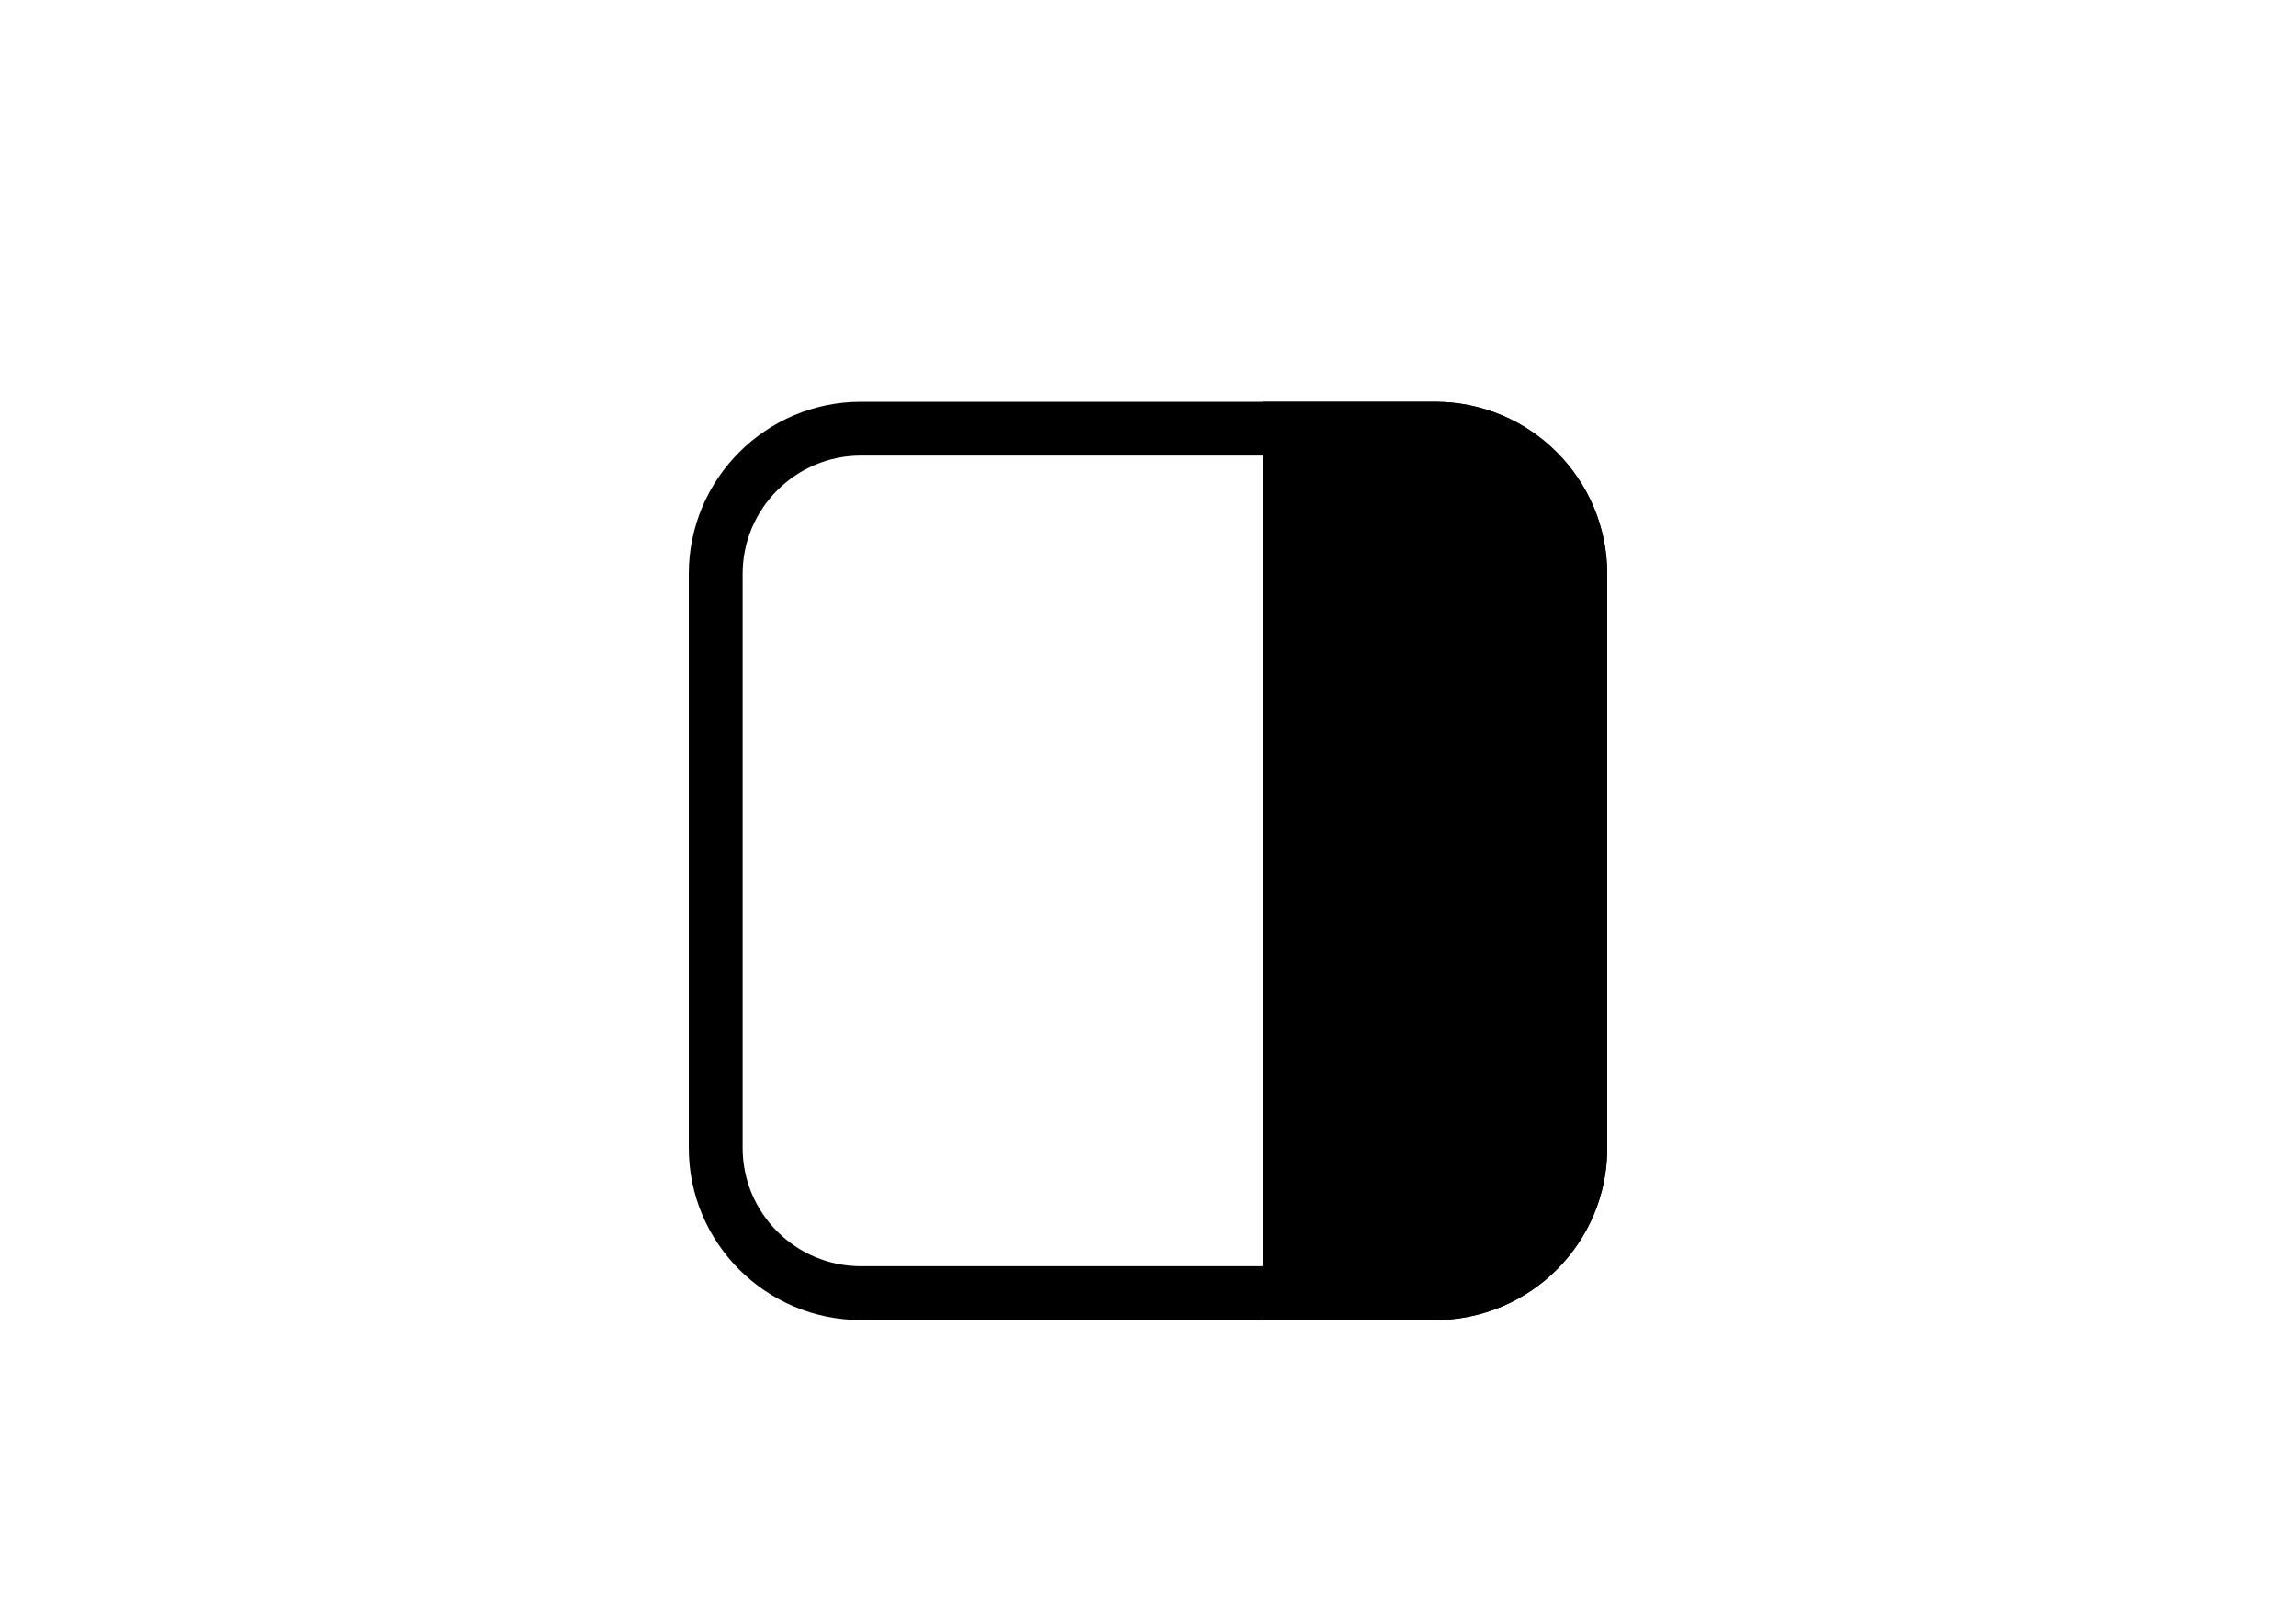
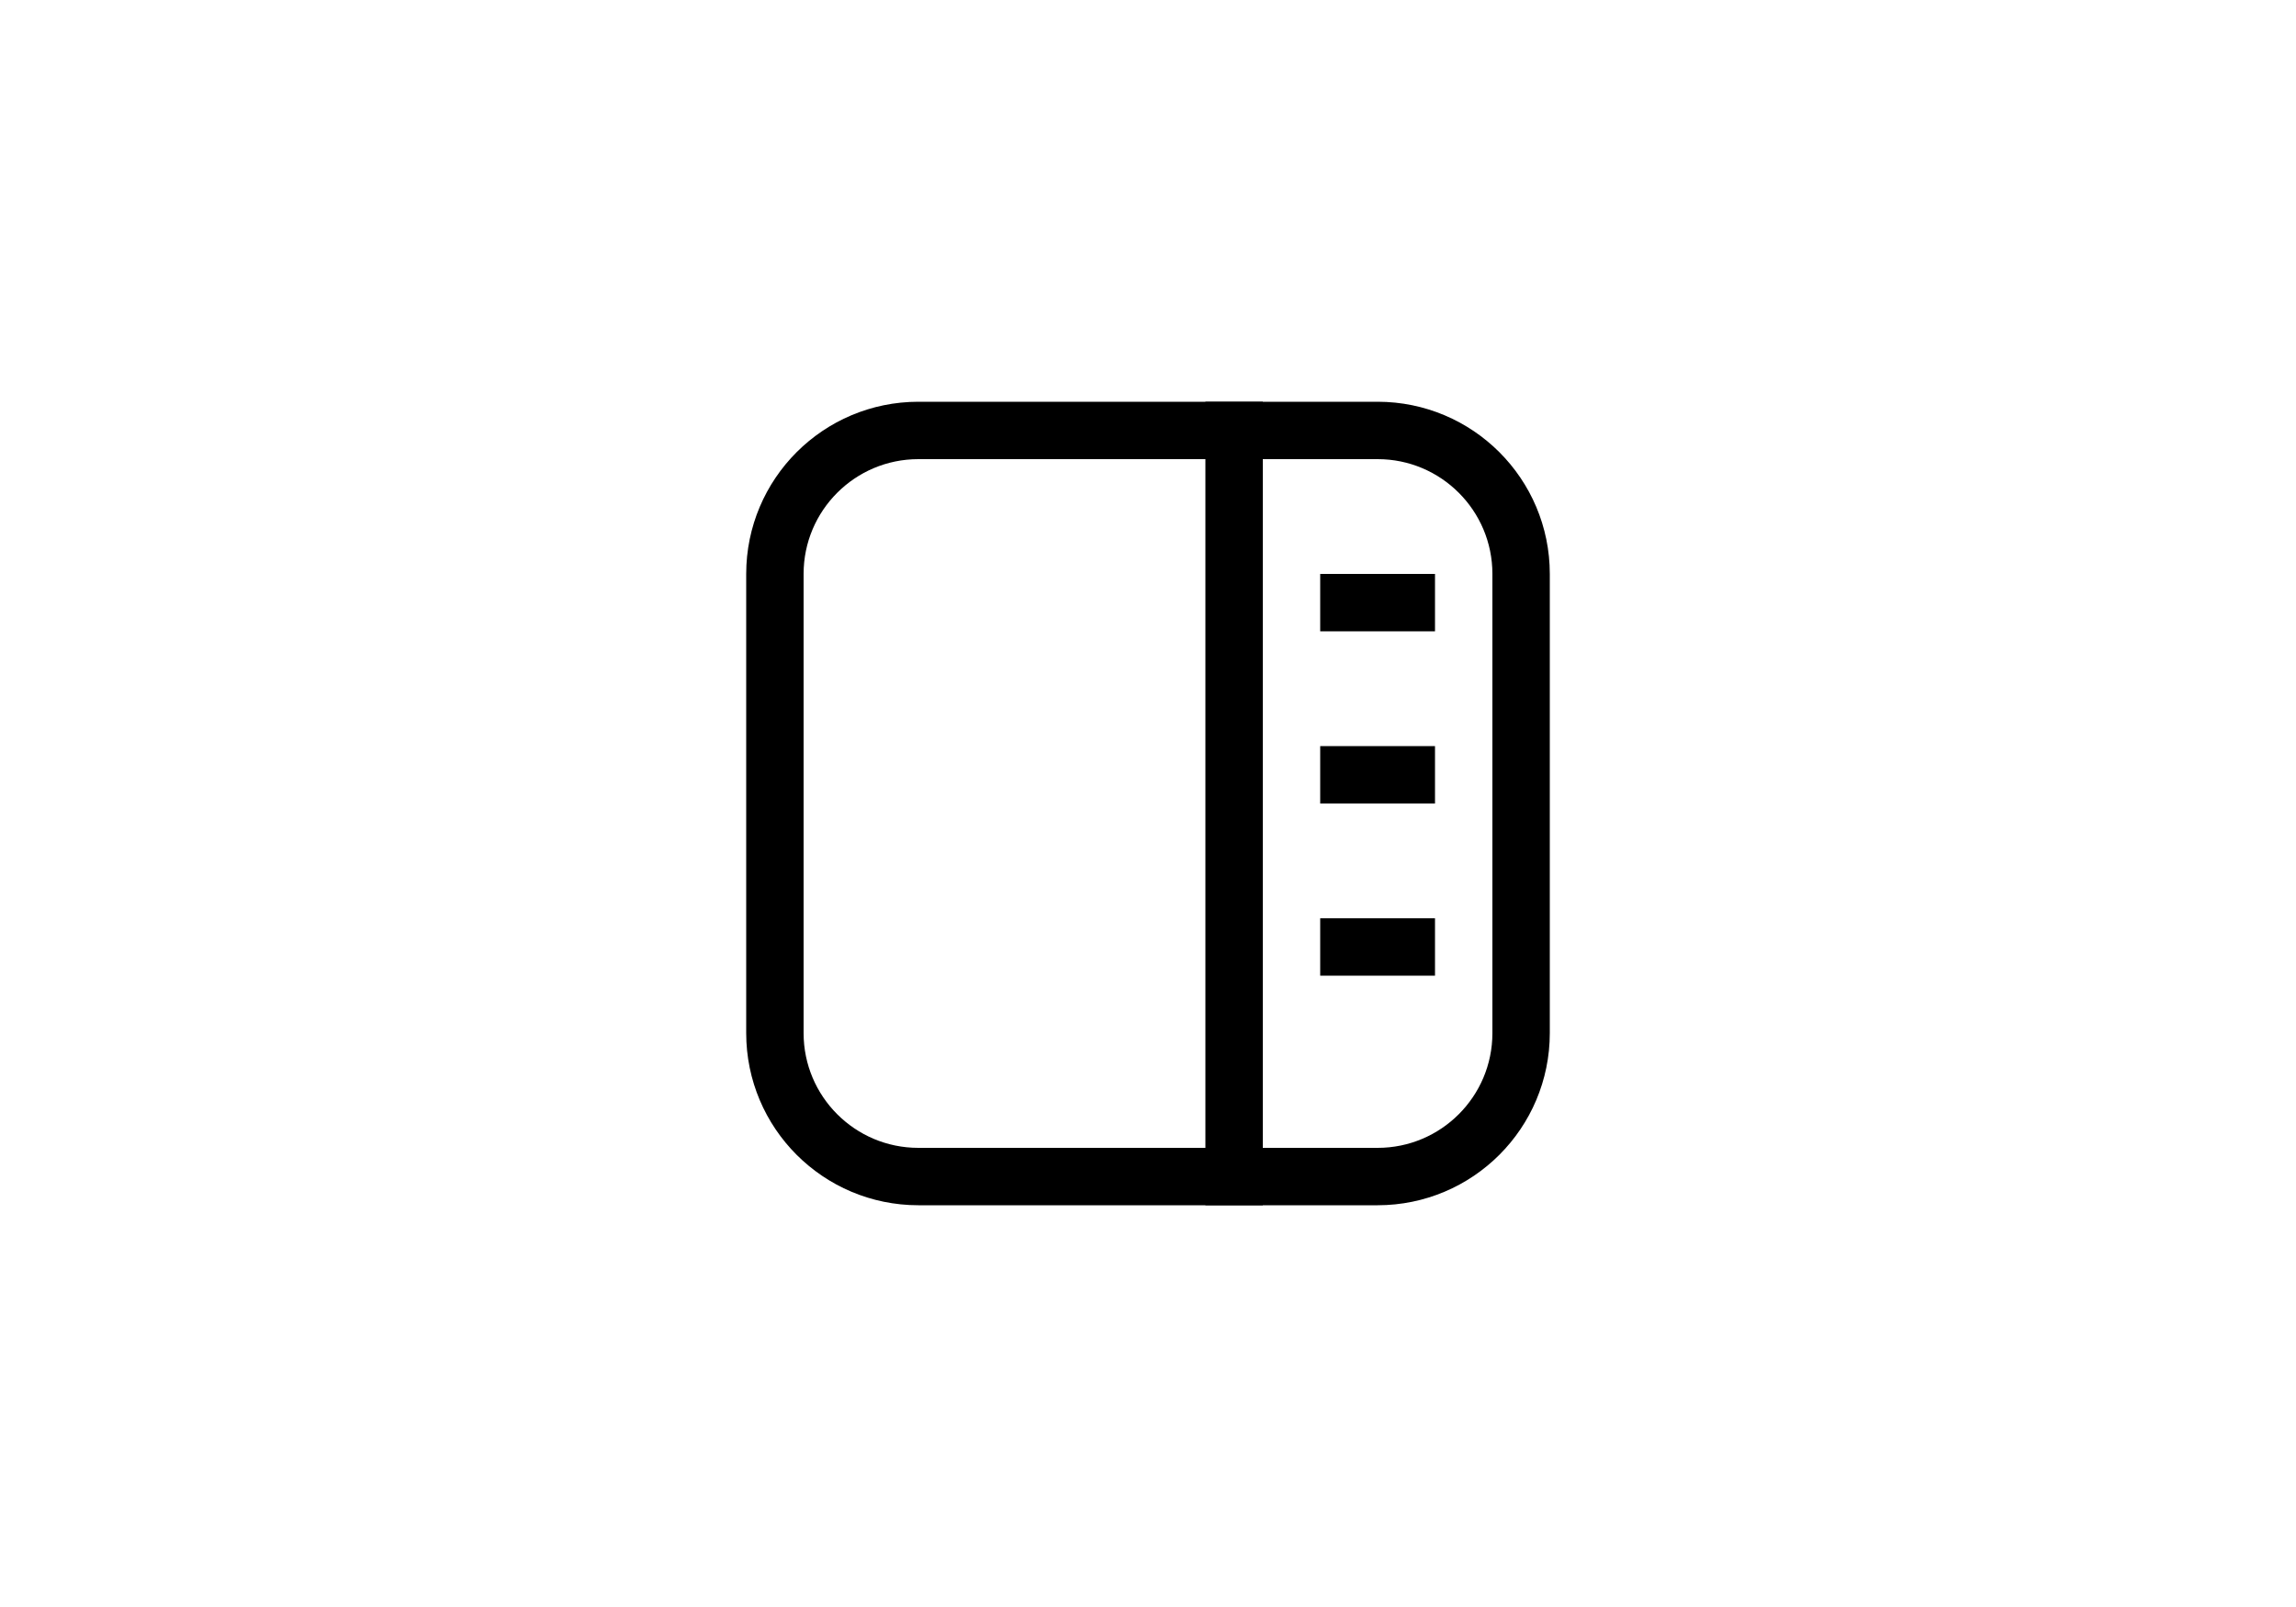
- <svg xmlns="http://www.w3.org/2000/svg" width="100%" height="100%" viewBox="0 0 40 28" version="1.1" xml:space="preserve" style="fill-rule:evenodd;clip-rule:evenodd;stroke-linejoin:round;stroke-miterlimit:2;">
-   <g transform="matrix(1,0,0,1,5,0)">
-     <g id="propperties">
-       <g transform="matrix(0.615385,0,0,0.615385,5.76923,5.76923)">
-         <path d="M28,6.875C28,4.184 25.816,2 23.125,2L6.875,2C4.184,2 2,4.184 2,6.875L2,23.125C2,25.816 4.184,28 6.875,28L23.125,28C25.816,28 28,25.816 28,23.125L28,6.875Z" style="fill:rgb(235,235,235);fill-opacity:0;" />
-         <path d="M28,6.875L28,23.125C28,25.816 25.816,28 23.125,28L6.875,28C4.184,28 2,25.816 2,23.125L2,6.875C2,4.184 4.184,2 6.875,2L23.125,2C25.816,2 28,4.184 28,6.875ZM26.476,6.875C26.476,5.025 24.975,3.524 23.125,3.524L6.875,3.524C5.025,3.524 3.524,5.025 3.524,6.875L3.524,23.125C3.524,24.975 5.025,26.476 6.875,26.476L23.125,26.476C24.975,26.476 26.476,24.975 26.476,23.125L26.476,6.875Z" />
-       </g>
-       <g transform="matrix(1,0,0,16,-3,-89)">
-         <path d="M26,6.188C26,6.084 24.656,6 23,6L20,6L20,7L23,7C24.656,7 26,6.916 26,6.813L26,6.188Z" />
-       </g>
-     </g>
-   </g>
+ <svg xmlns="http://www.w3.org/2000/svg" width="40" height="28" viewBox="0 0 40 28" fill="none">
+   <rect x="26.5" y="20.5" width="13" height="13" rx="2.5" transform="rotate(-180 26.5 20.5)" stroke="black" />
+   <rect x="22" y="21" width="1" height="14" transform="rotate(-180 22 21)" fill="black" />
+   <rect x="25" y="14" width="2" height="1" transform="rotate(-180 25 14)" fill="black" />
+   <rect x="25" y="17" width="2" height="1" transform="rotate(-180 25 17)" fill="black" />
+   <rect x="25" y="11" width="2" height="1" transform="rotate(-180 25 11)" fill="black" />
</svg>
